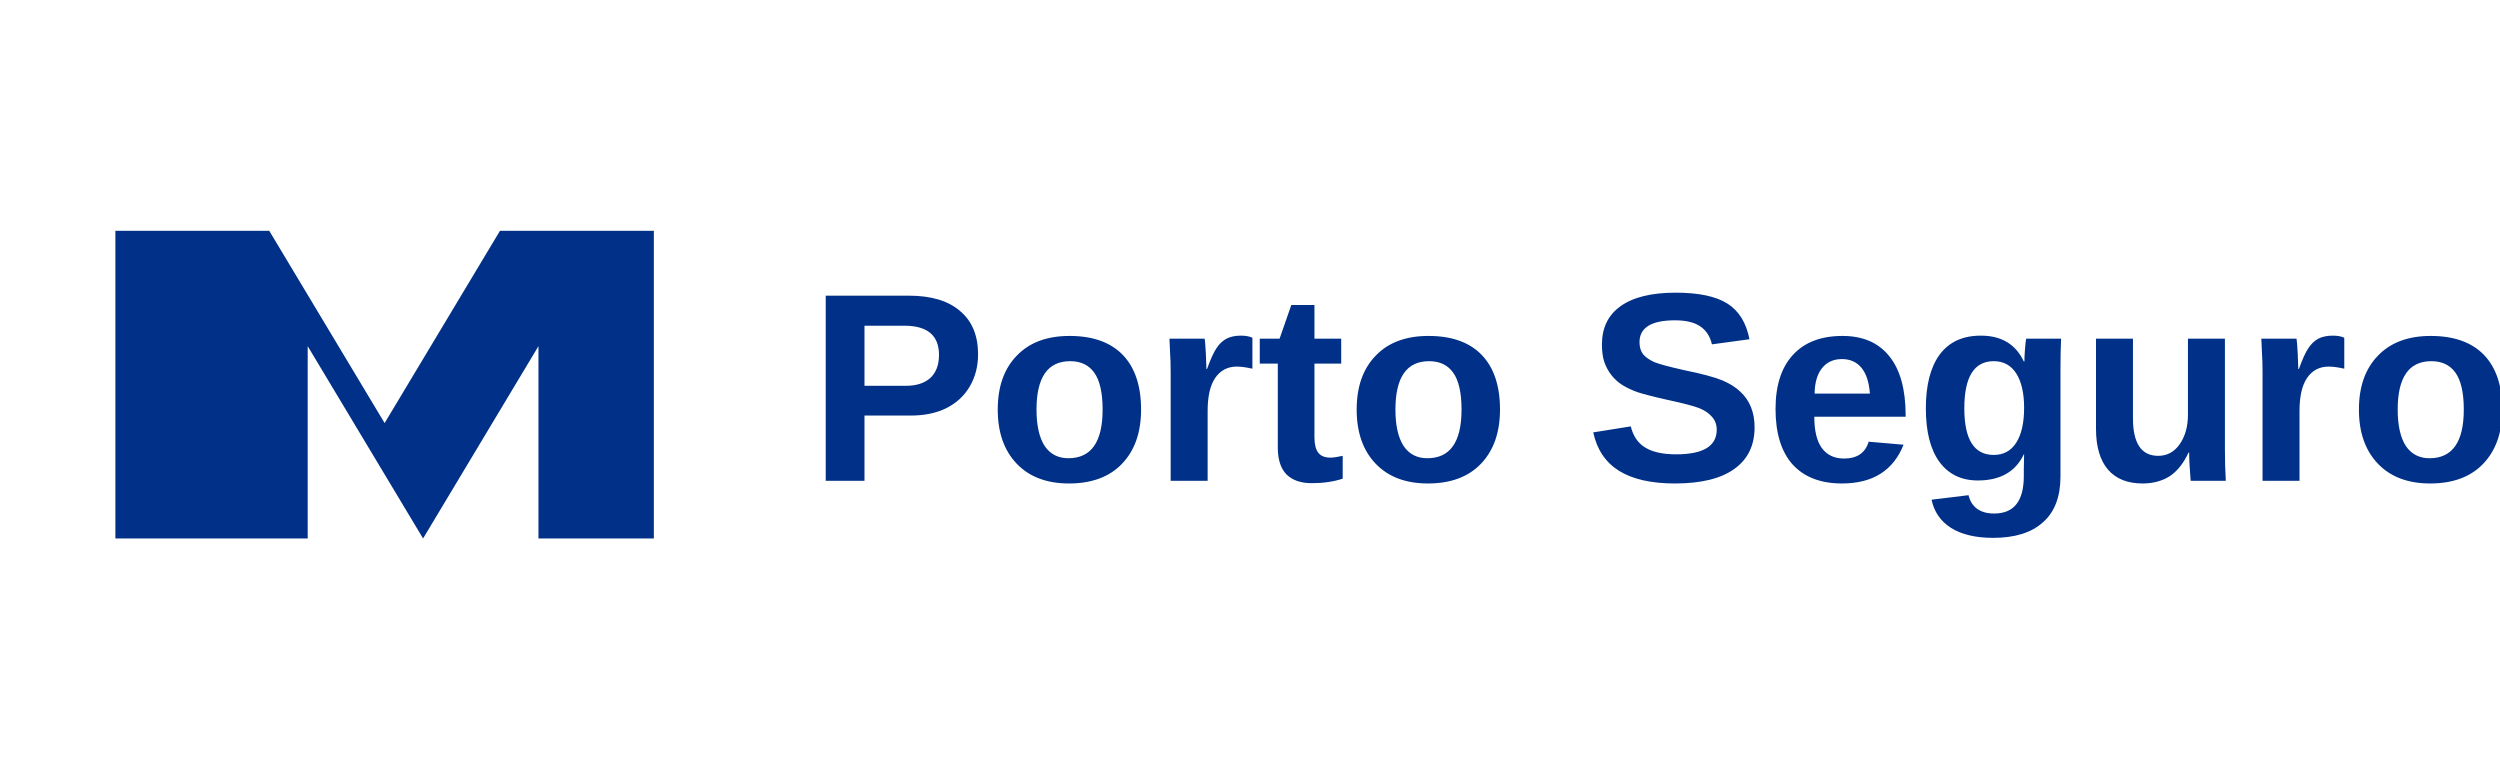
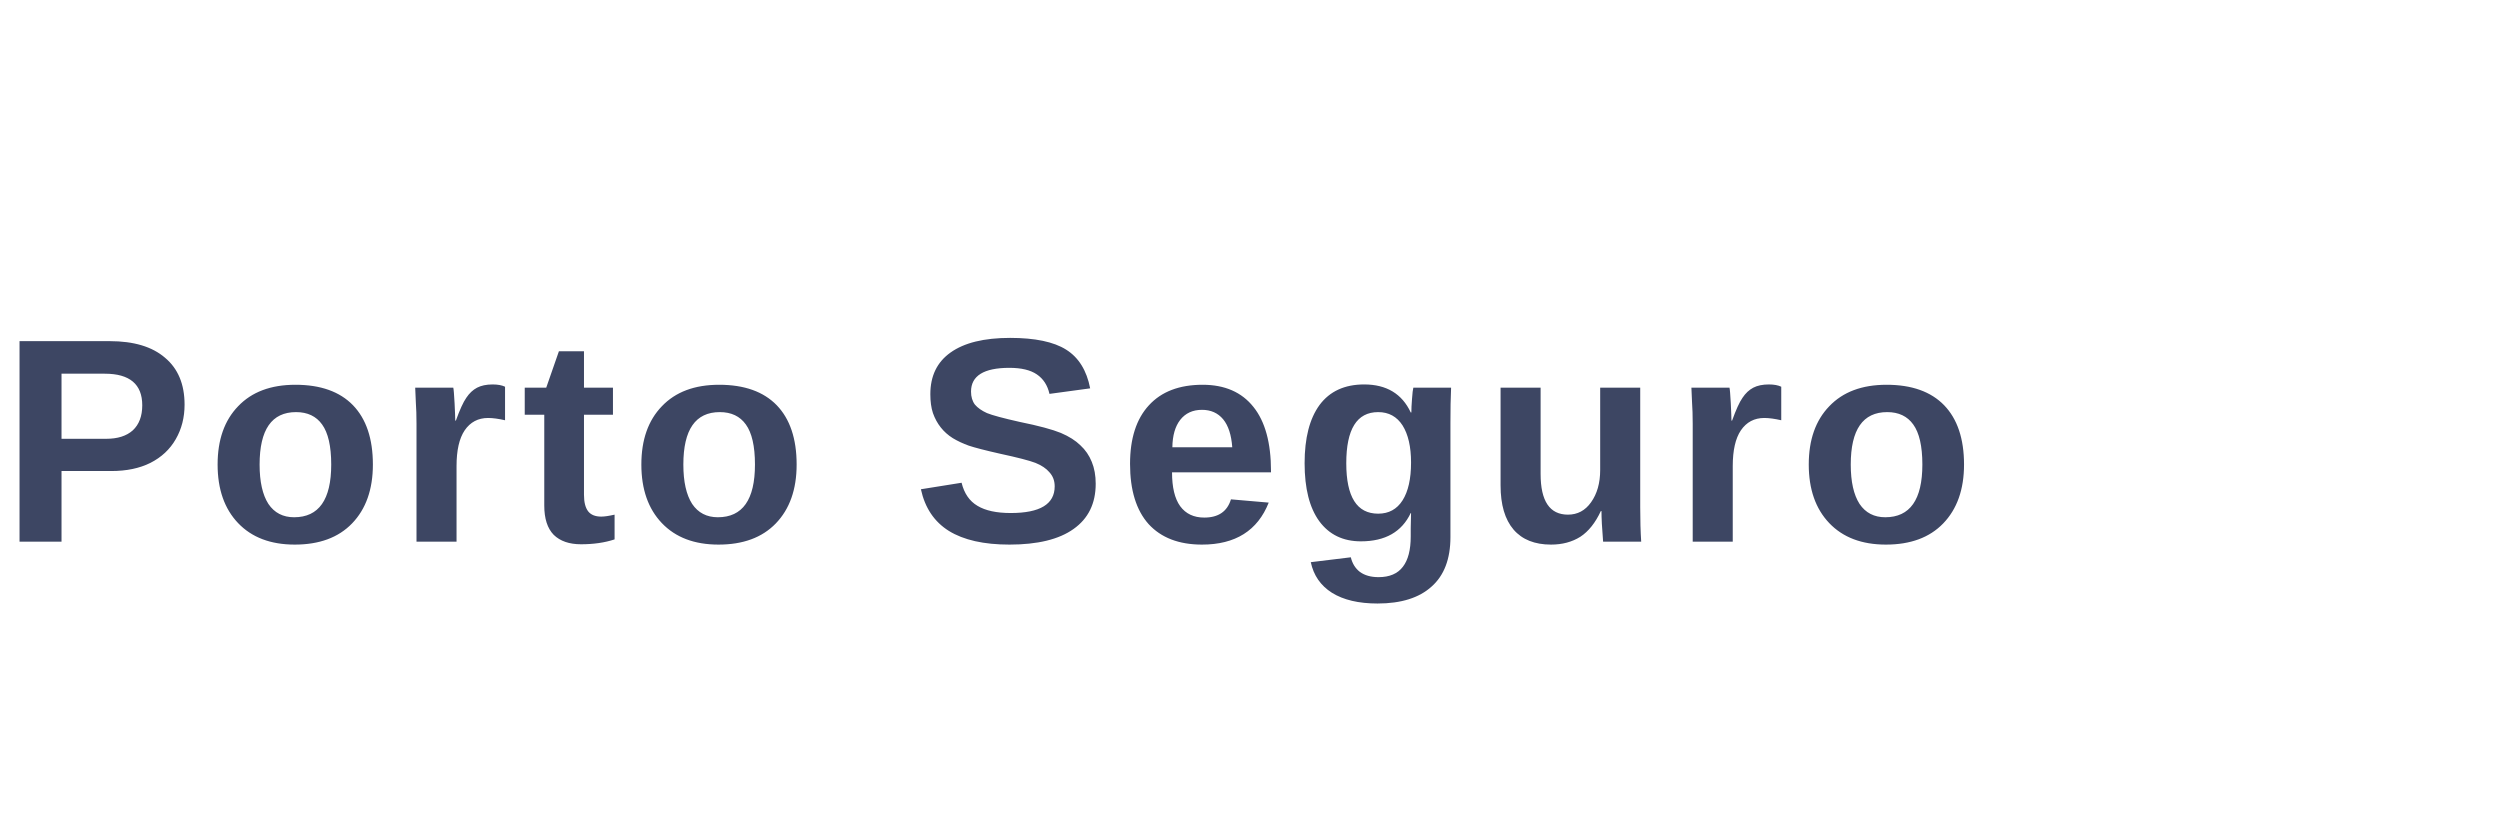
- <svg xmlns="http://www.w3.org/2000/svg" width="130" height="40" viewBox="0 0 130 40" role="img" aria-label="Porto Seguro">
-   <path d="M6 28V12h8l6 10 6-10h8v16h-6V18l-6 10-6-10v10H6z" fill="#003087" />
-   <text x="42" y="25" font-family="Arial, sans-serif" font-size="14" font-weight="700" fill="#003087">Porto Seguro</text>
+ <svg xmlns="http://www.w3.org/2000/svg" width="120" height="40" viewBox="0 0 120 40" role="img" aria-label="Porto Seguro">
+   <text x="0" y="26" font-family="Century Gothic, Arial, sans-serif" font-size="14" font-weight="600" fill="#3d4663" letter-spacing="0.04em">Porto Seguro</text>
</svg>
